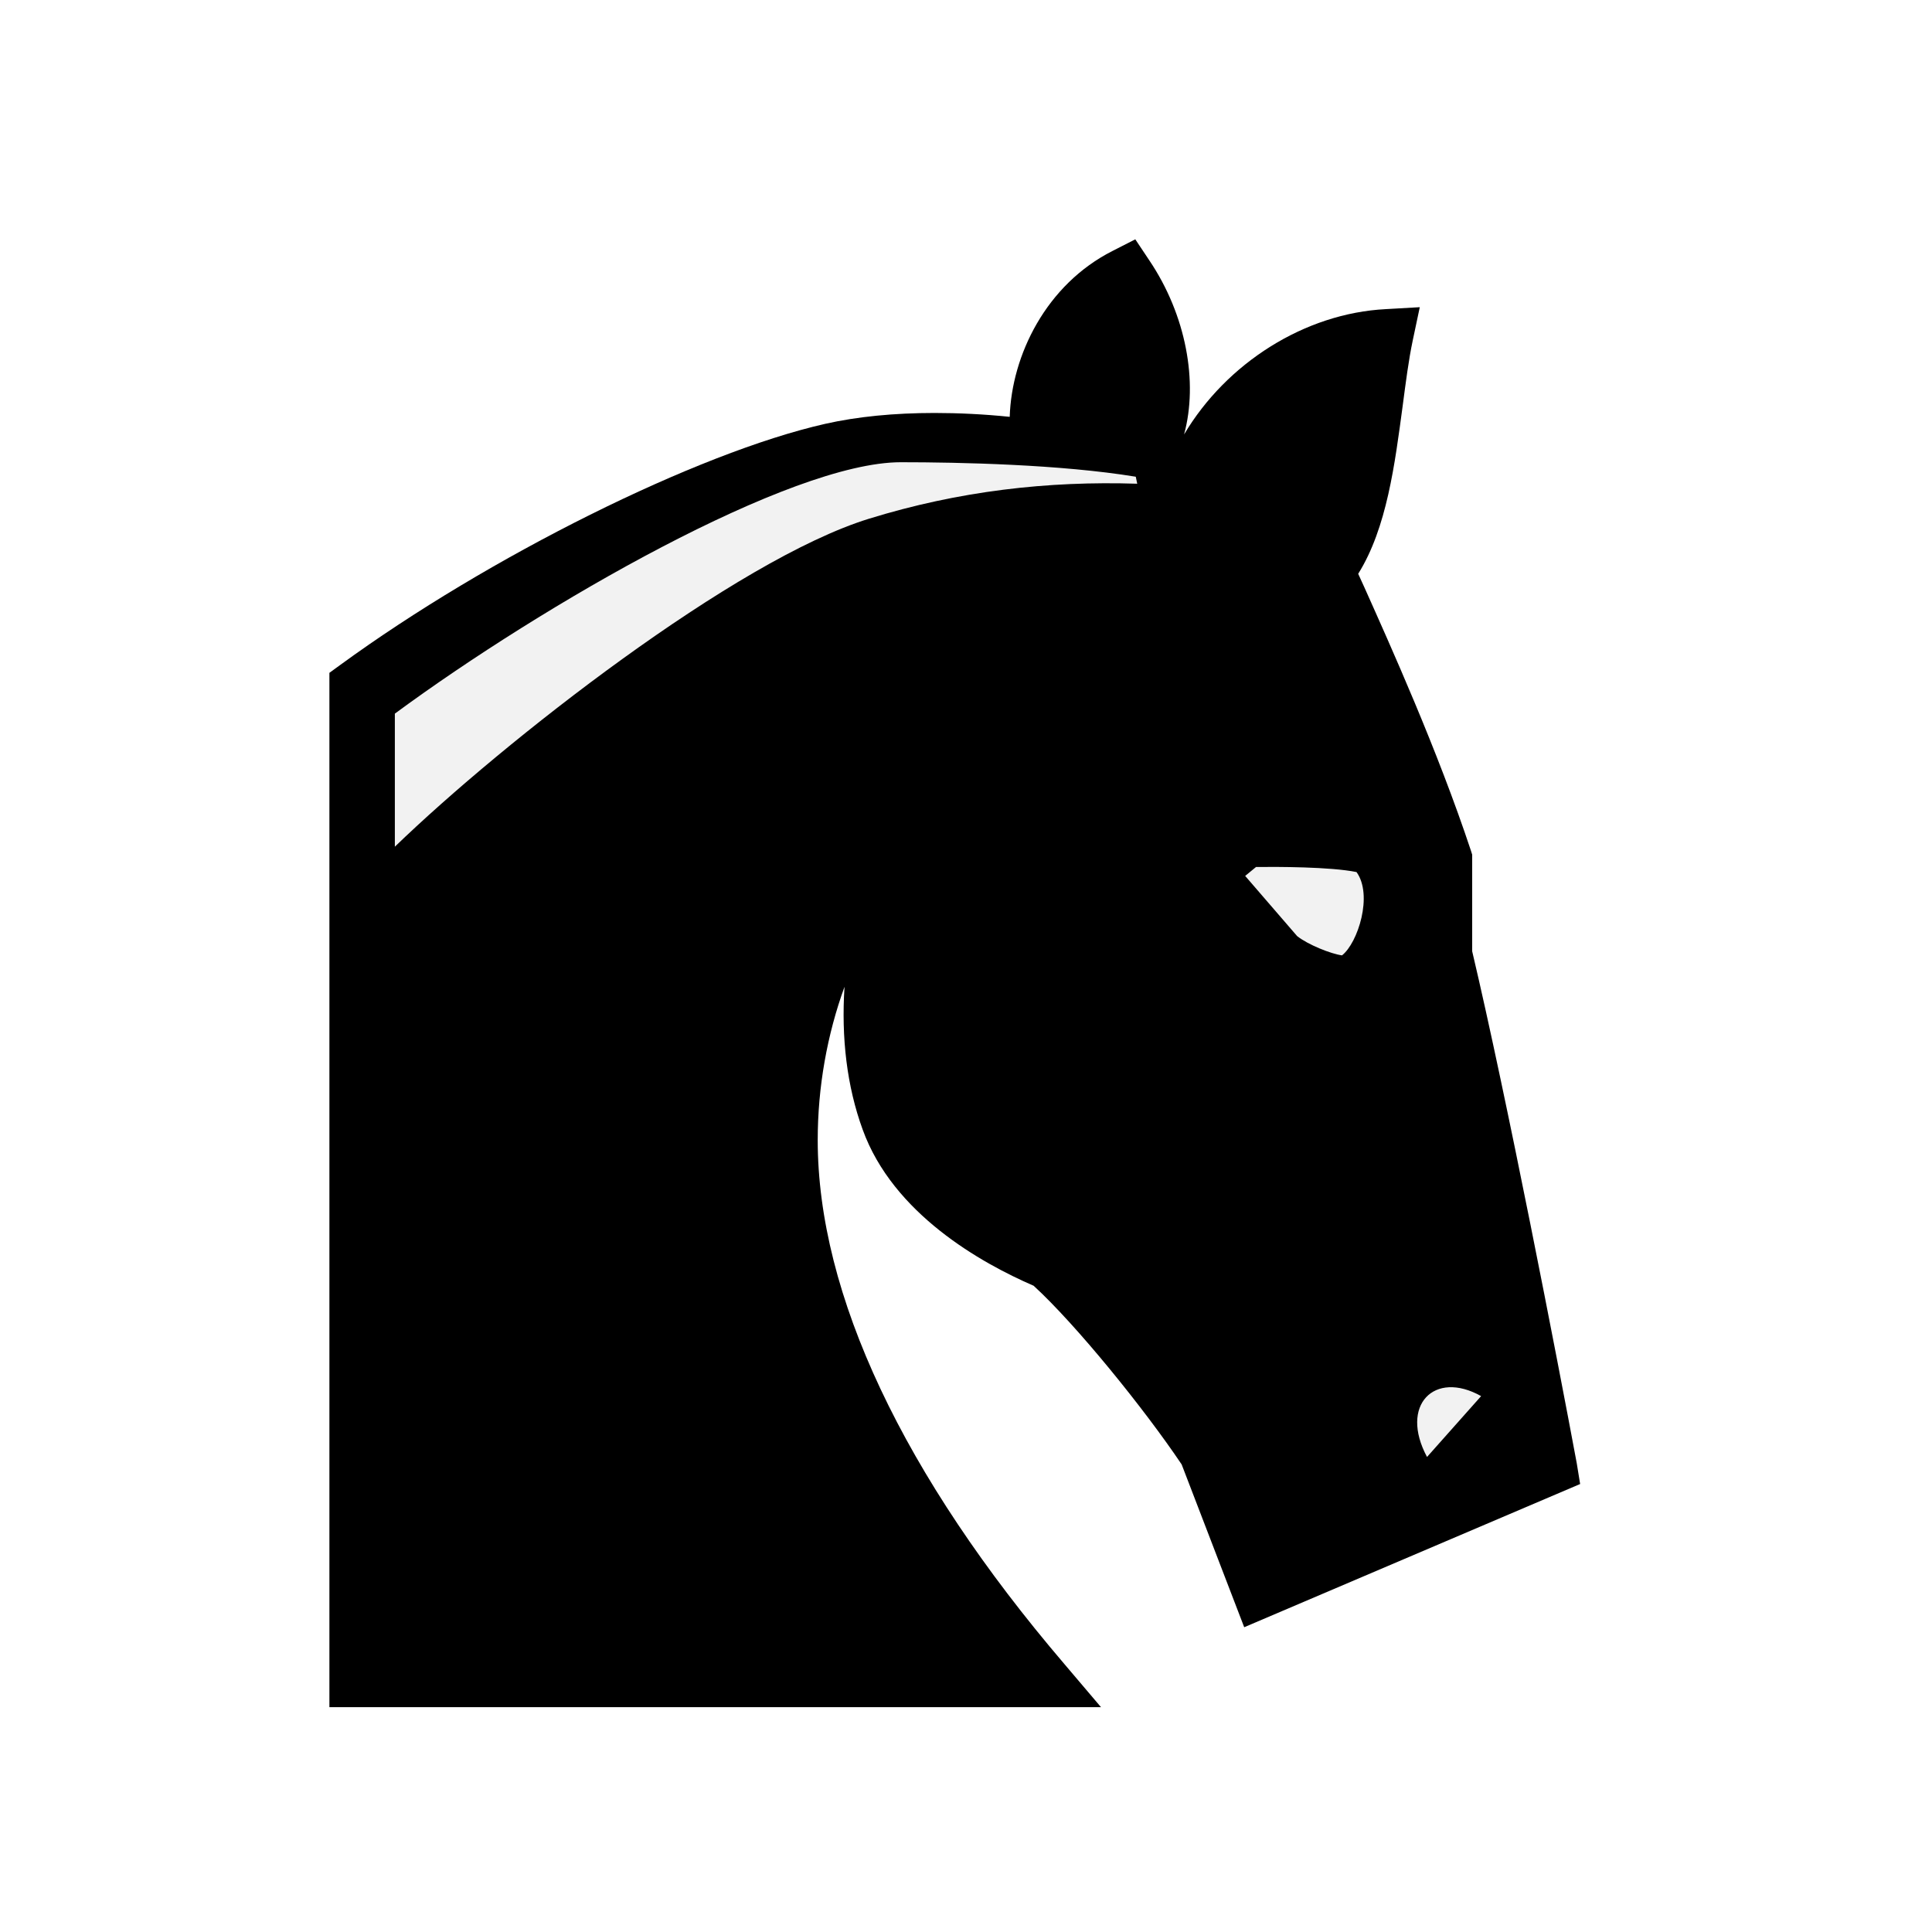
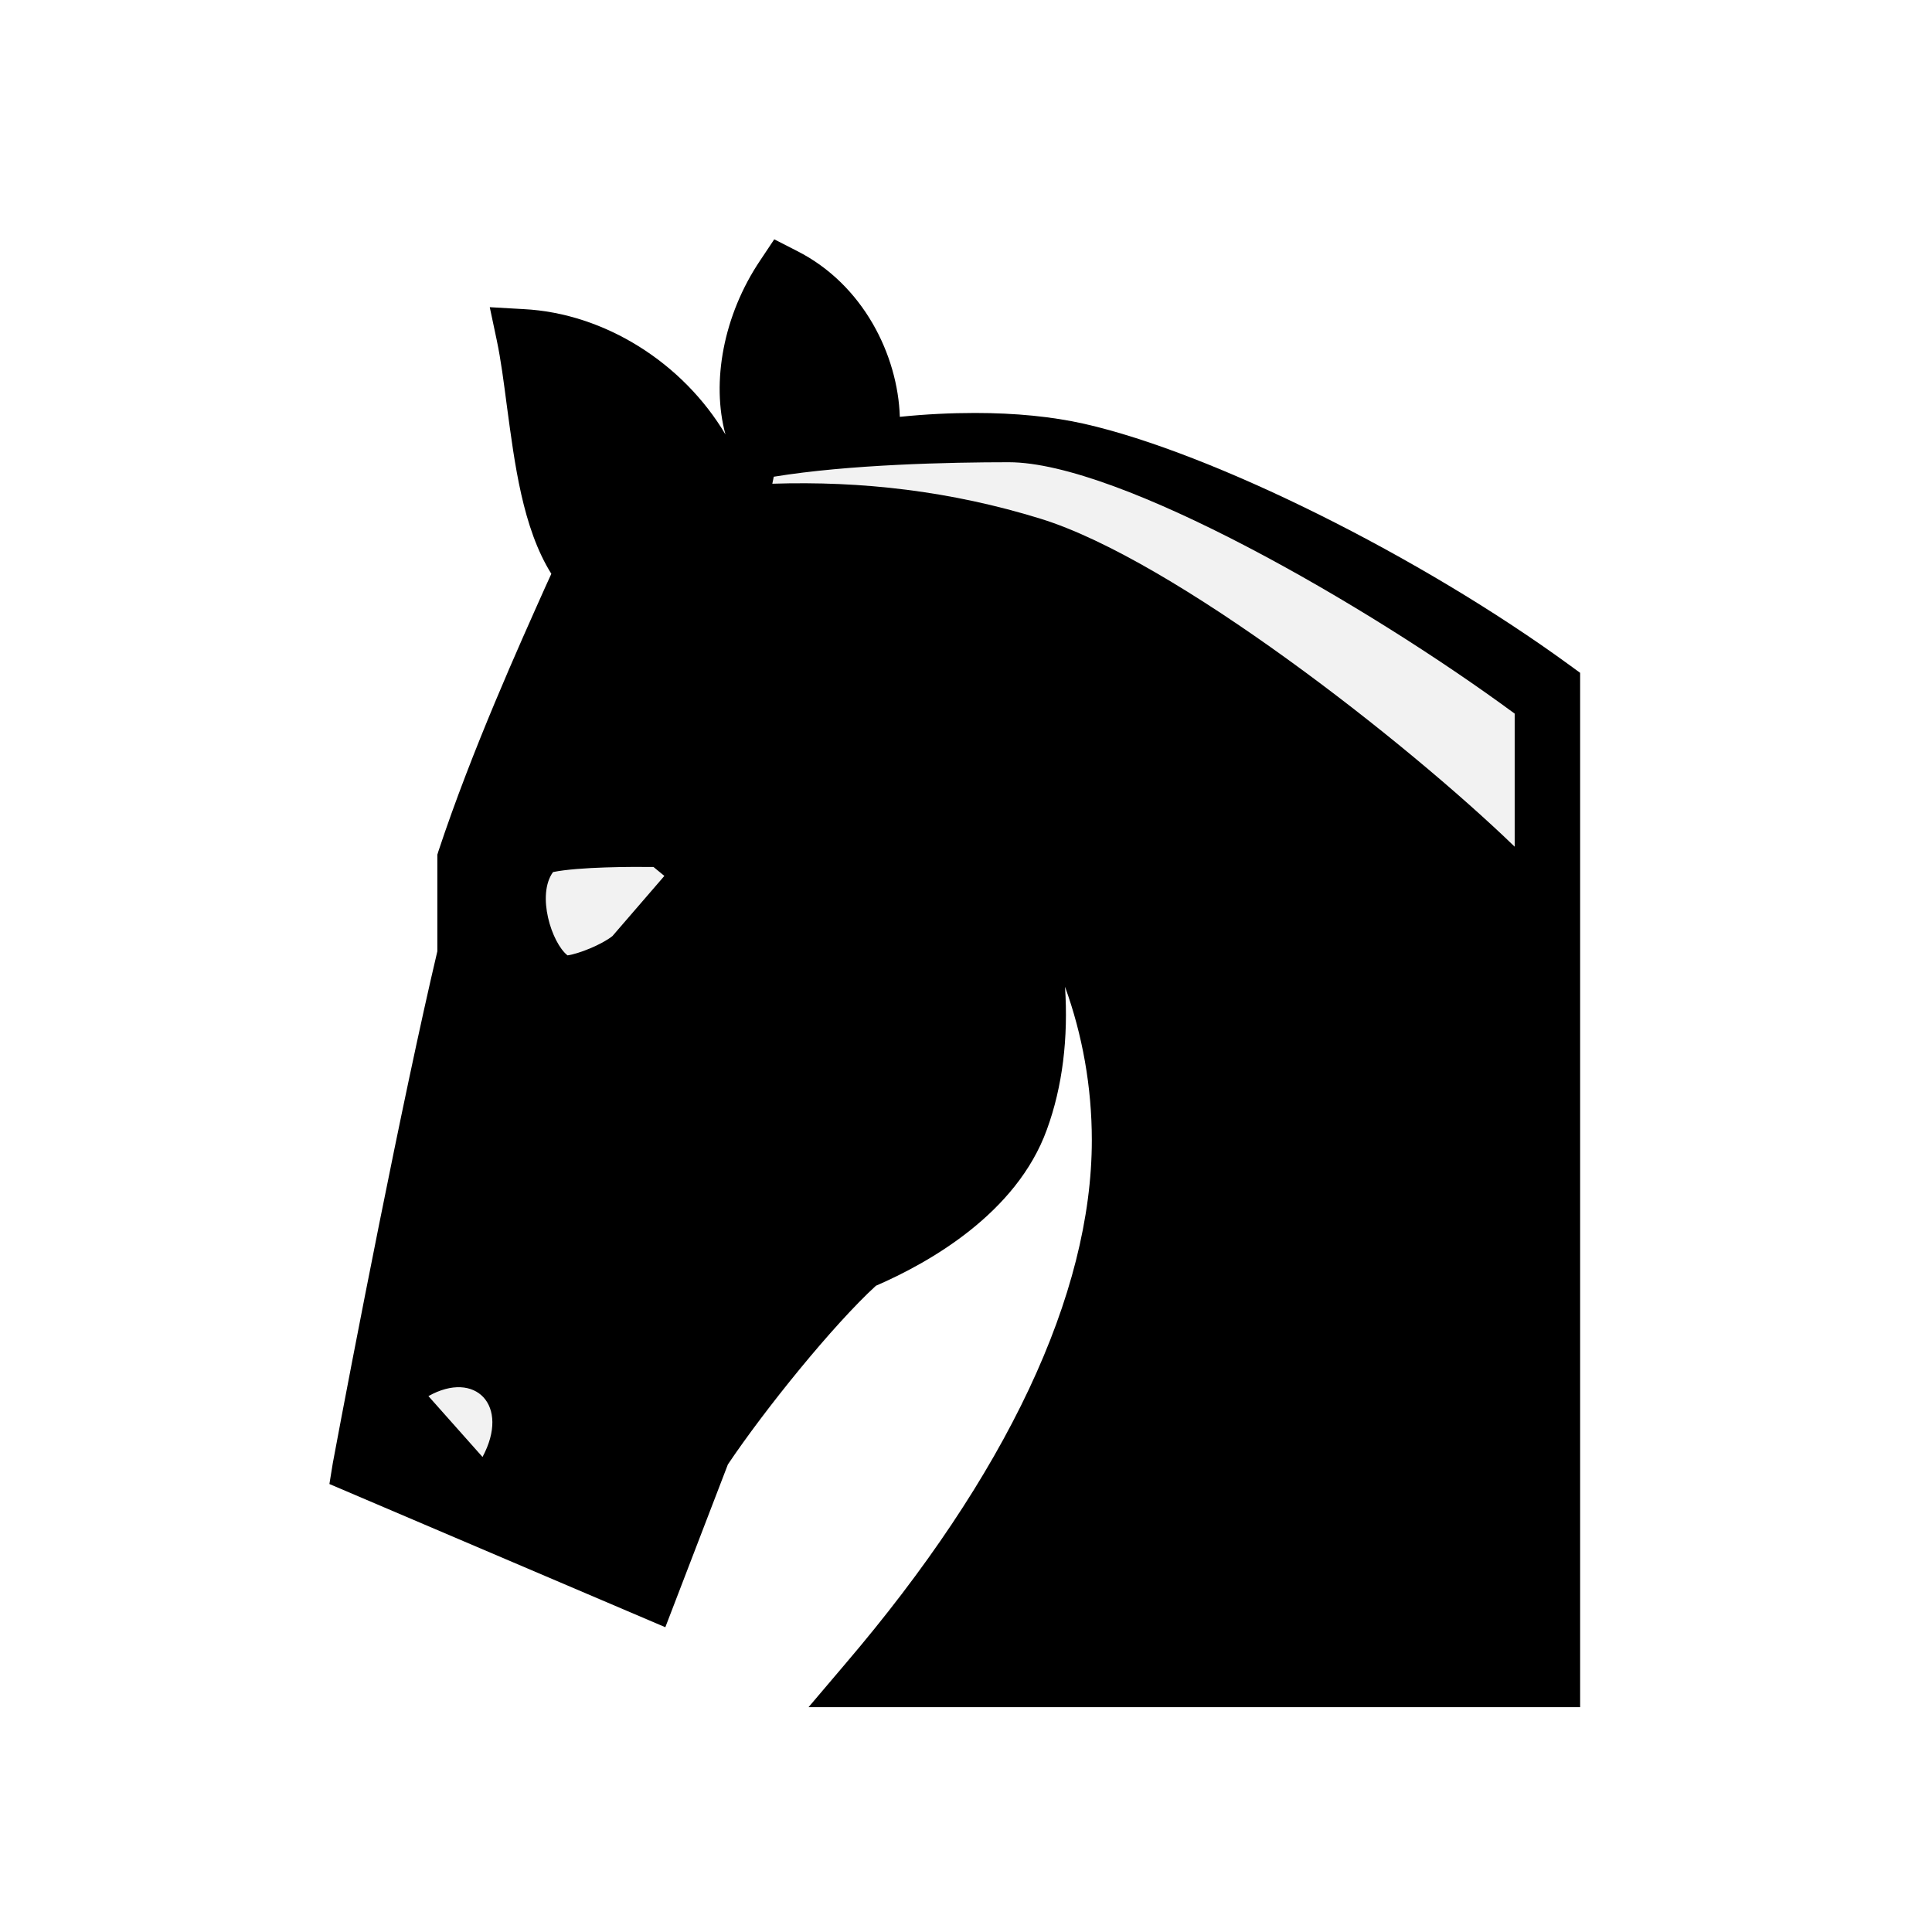
- <svg xmlns="http://www.w3.org/2000/svg" version="1.1" id="Layer_1" x="0px" y="0px" width="800px" height="800px" viewBox="0 0 800 800" style="enable-background:new 0 0 800 800;" xml:space="preserve">
+ <svg xmlns="http://www.w3.org/2000/svg" version="1.1" id="Layer_1" x="0px" y="0px" width="800px" height="800px" viewBox="0 0 800 800" enable-background="new 0 0 800 800" xml:space="preserve">
  <g id="black_knight">
-     <path d="M652.9,605.9c-8-43-28.9-151-43.3-212v-40l-0.5-1.6c-13.9-41.9-33.6-85.5-44.1-109c-1-2.2-1.8-4-2.6-5.7   c11.9-19,15.2-45.7,18.4-69.4c1.3-9.9,2.5-19.3,4.2-27.3l2.9-13.7l-14,0.8c-33.7,1.7-66.1,22.4-83.6,51.9   c5.9-21.6,0.9-49.4-14.4-72.1l-5.8-8.7l-9.4,4.8c-27.5,13.9-41.8,43.2-42.6,68.7c-10.7-1.1-21.2-1.6-31.1-1.6   c-16.7,0-32,1.5-45.3,4.5c-53,12-139.4,55-200.9,99.9l-4.4,3.2v428.3h319.5L440.7,689C374,610.9,338.6,536,338.6,472.1   c0-22,3.9-43.7,11.1-63.5c-1.4,21.1,1,41.3,7.5,59.1c12.6,34.9,49.1,55.3,70.8,64.7c17.7,16.2,46,51.2,61.3,74l25.9,67.4   l139.1-59.3L652.9,605.9z" />
-     <path id="nose_2_" style="fill:#F2F2F2;" d="M613.3,578.1c-19.4-10.9-33.9,3.8-22.4,25.2L613.3,578.1z" />
-     <path id="eye_2_" style="fill:#F2F2F2;" d="M561.7,361.1c6.9,9.5,0.6,29.3-6,34.5c-4.5-0.6-14.1-4.4-18.6-8l-21.5-24.9l4.5-3.7   C528.8,358.9,550.8,358.9,561.7,361.1z" />
-     <path id="crin_1_" style="fill:#F2F2F2;" d="M470.9,200.3l-0.6-2.9c-31.1-5.1-73-6-97.3-6c-45.7,0-148,58.8-209.5,104.1v55.1   c45-43.5,141.2-118.8,196.3-135.8C397,203.3,433.9,199.1,470.9,200.3z" />
+     <path d="M136.4,614.5l139.1,59.3l25.9-67.399c15.3-22.801,43.6-57.801,61.3-74c21.7-9.4,58.2-29.801,70.8-64.7   c6.5-17.8,8.9-38,7.5-59.101c7.2,19.801,11.101,41.5,11.101,63.5C452.101,536,416.7,610.9,350,689l-15.2,17.9h319.5V278.6   l-4.399-3.2C588.4,230.5,502,187.5,449,175.5c-13.3-3-28.6-4.5-45.3-4.5c-9.9,0-20.4,0.5-31.101,1.6c-0.8-25.5-15.1-54.8-42.6-68.7   l-9.4-4.8l-5.8,8.7c-15.3,22.7-20.3,50.5-14.399,72.1c-17.5-29.5-49.9-50.2-83.601-51.9l-14-0.8l2.9,13.7c1.7,8,2.9,17.4,4.2,27.3   c3.2,23.7,6.5,50.4,18.399,69.4c-0.8,1.7-1.6,3.5-2.6,5.7c-10.5,23.5-30.2,67.1-44.1,109l-0.5,1.6v40   c-14.4,61-35.301,169-43.301,212L136.4,614.5z" />
+     <path id="nose_2_" fill="#F2F2F2" d="M199.8,603.3c11.5-21.399-3-36.1-22.399-25.2L199.8,603.3z" />
+     <path id="eye_2_" fill="#F2F2F2" d="M270.601,359l4.5,3.7l-21.5,24.9c-4.5,3.6-14.101,7.4-18.601,8c-6.6-5.2-12.899-25-6-34.5   C239.9,358.9,261.9,358.9,270.601,359z" />
+     <path id="crin_1_" fill="#F2F2F2" d="M430.9,214.8c55.1,17,151.3,92.3,196.3,135.8v-55.1c-61.5-45.3-163.8-104.1-209.5-104.1   c-24.3,0-66.2,0.9-97.3,6l-0.601,2.9C356.8,199.1,393.7,203.3,430.9,214.8z" />
  </g>
</svg>
